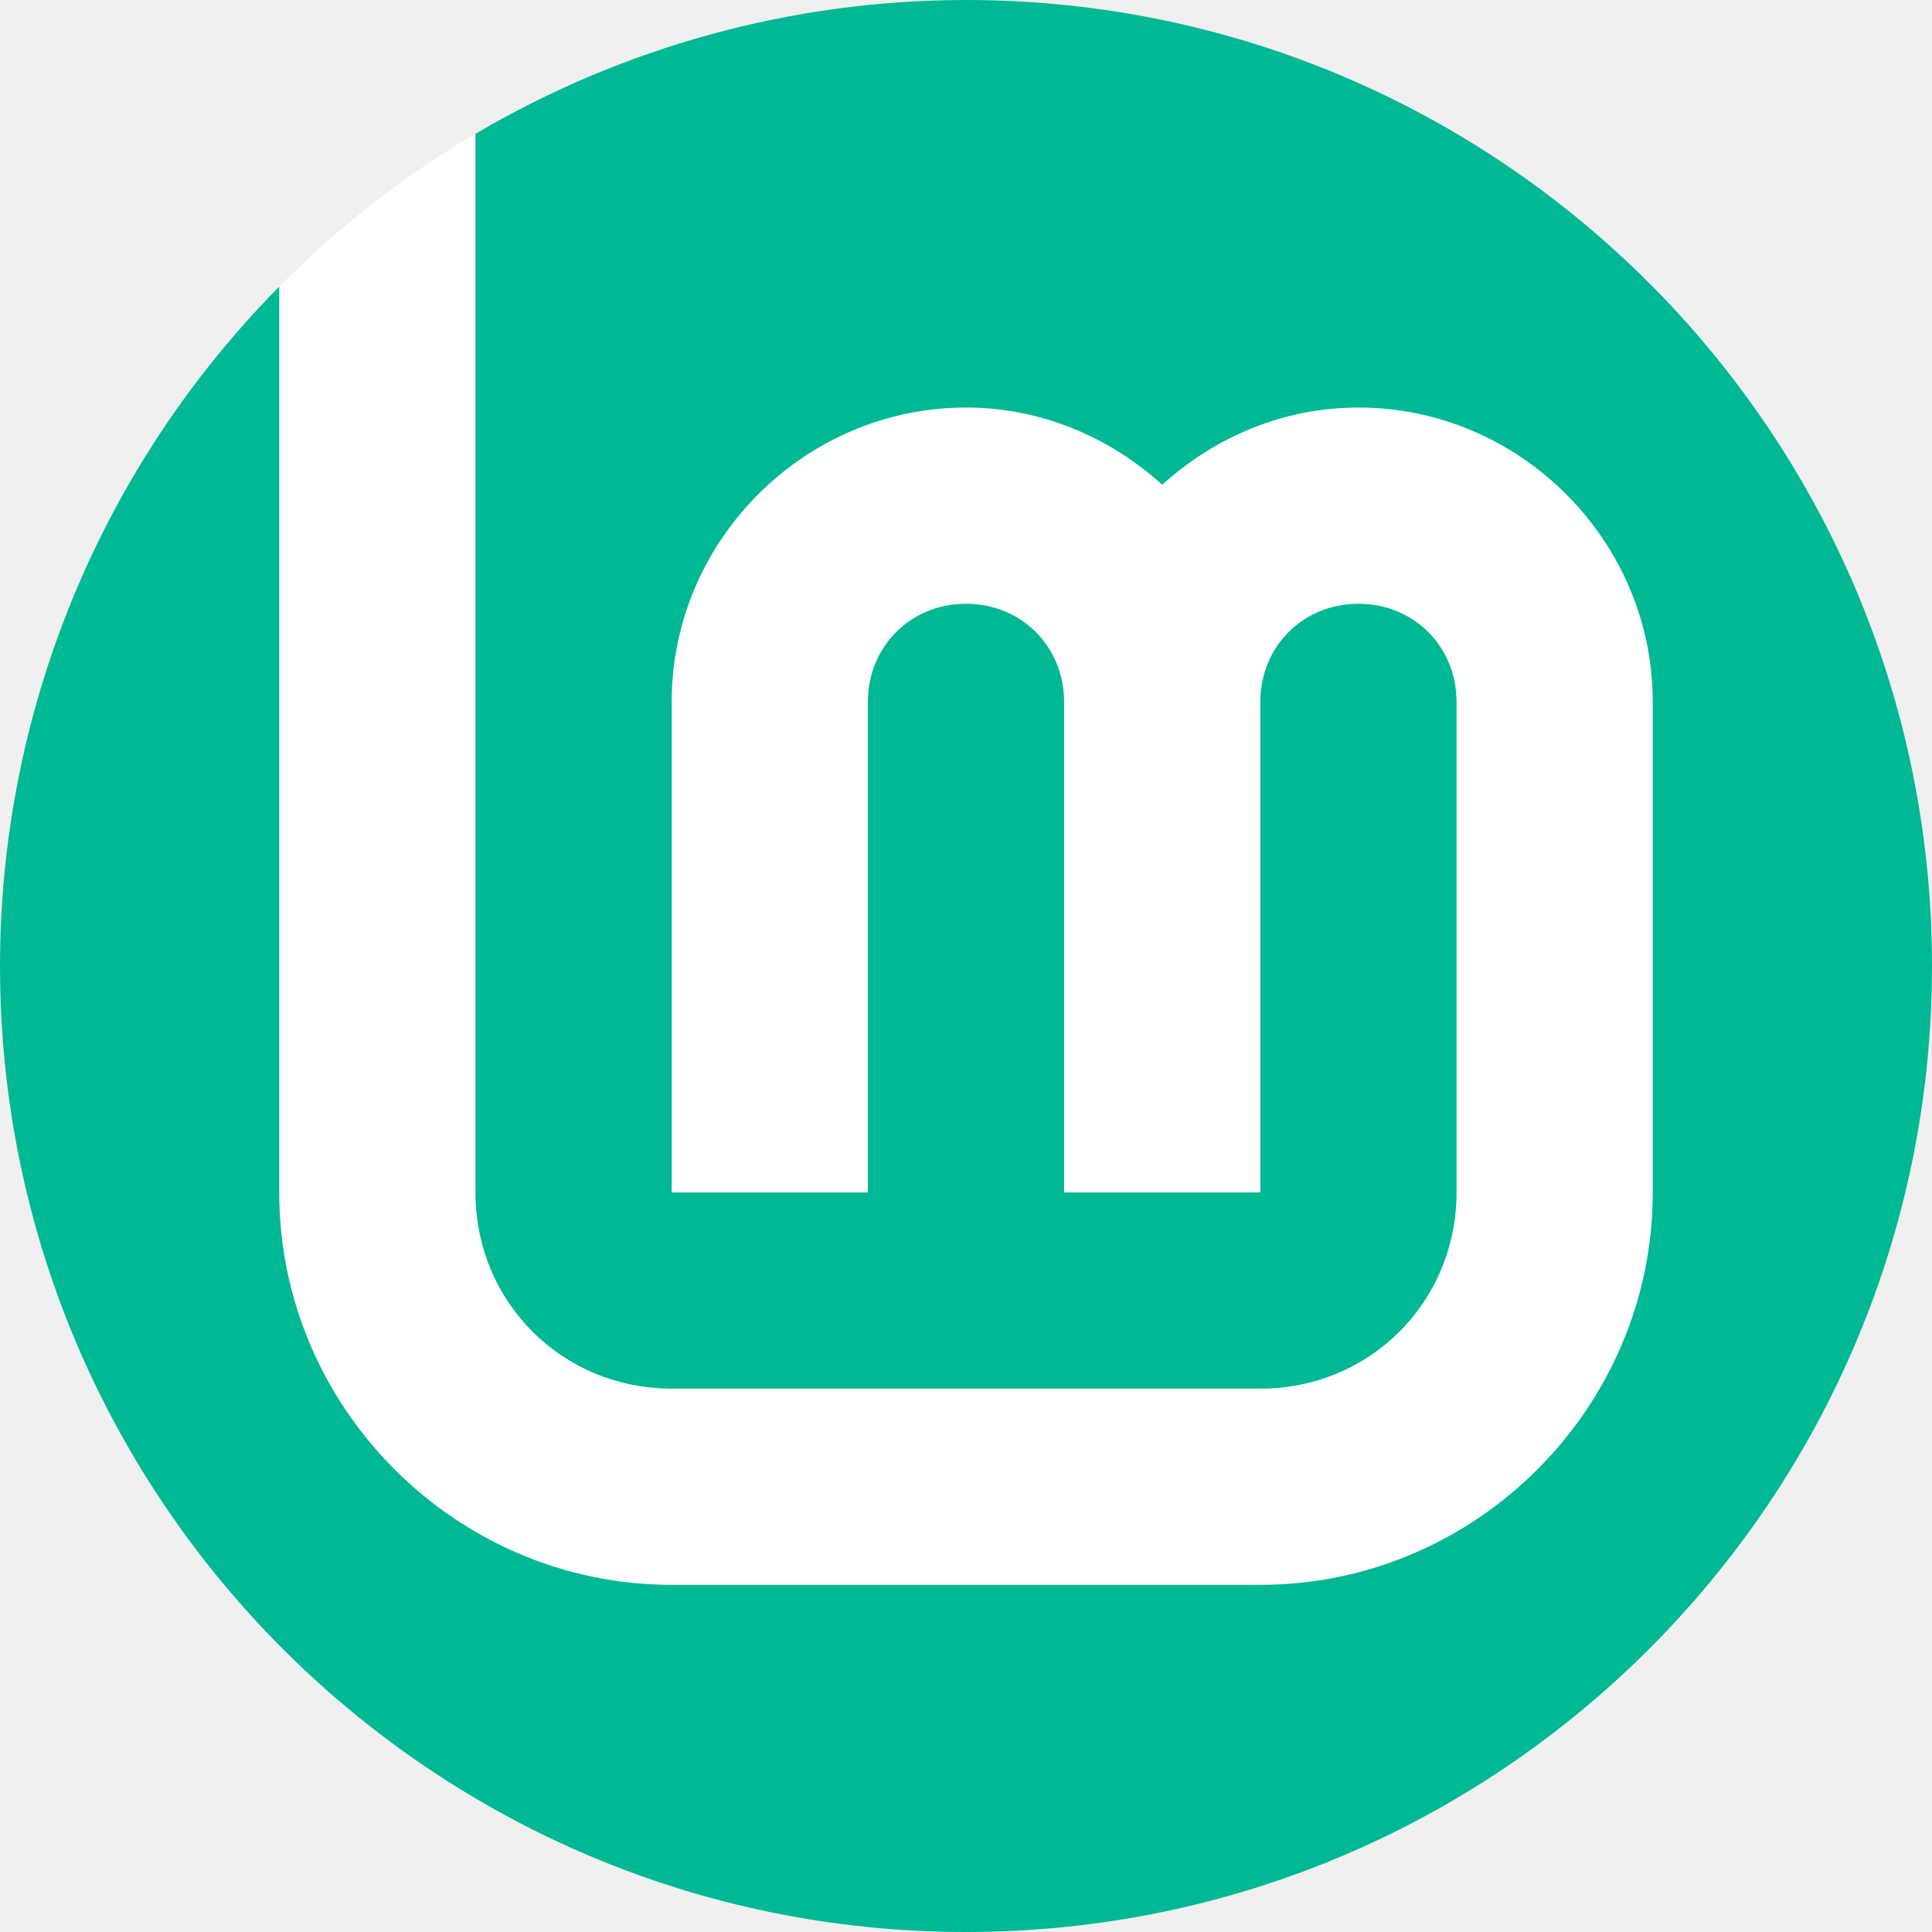
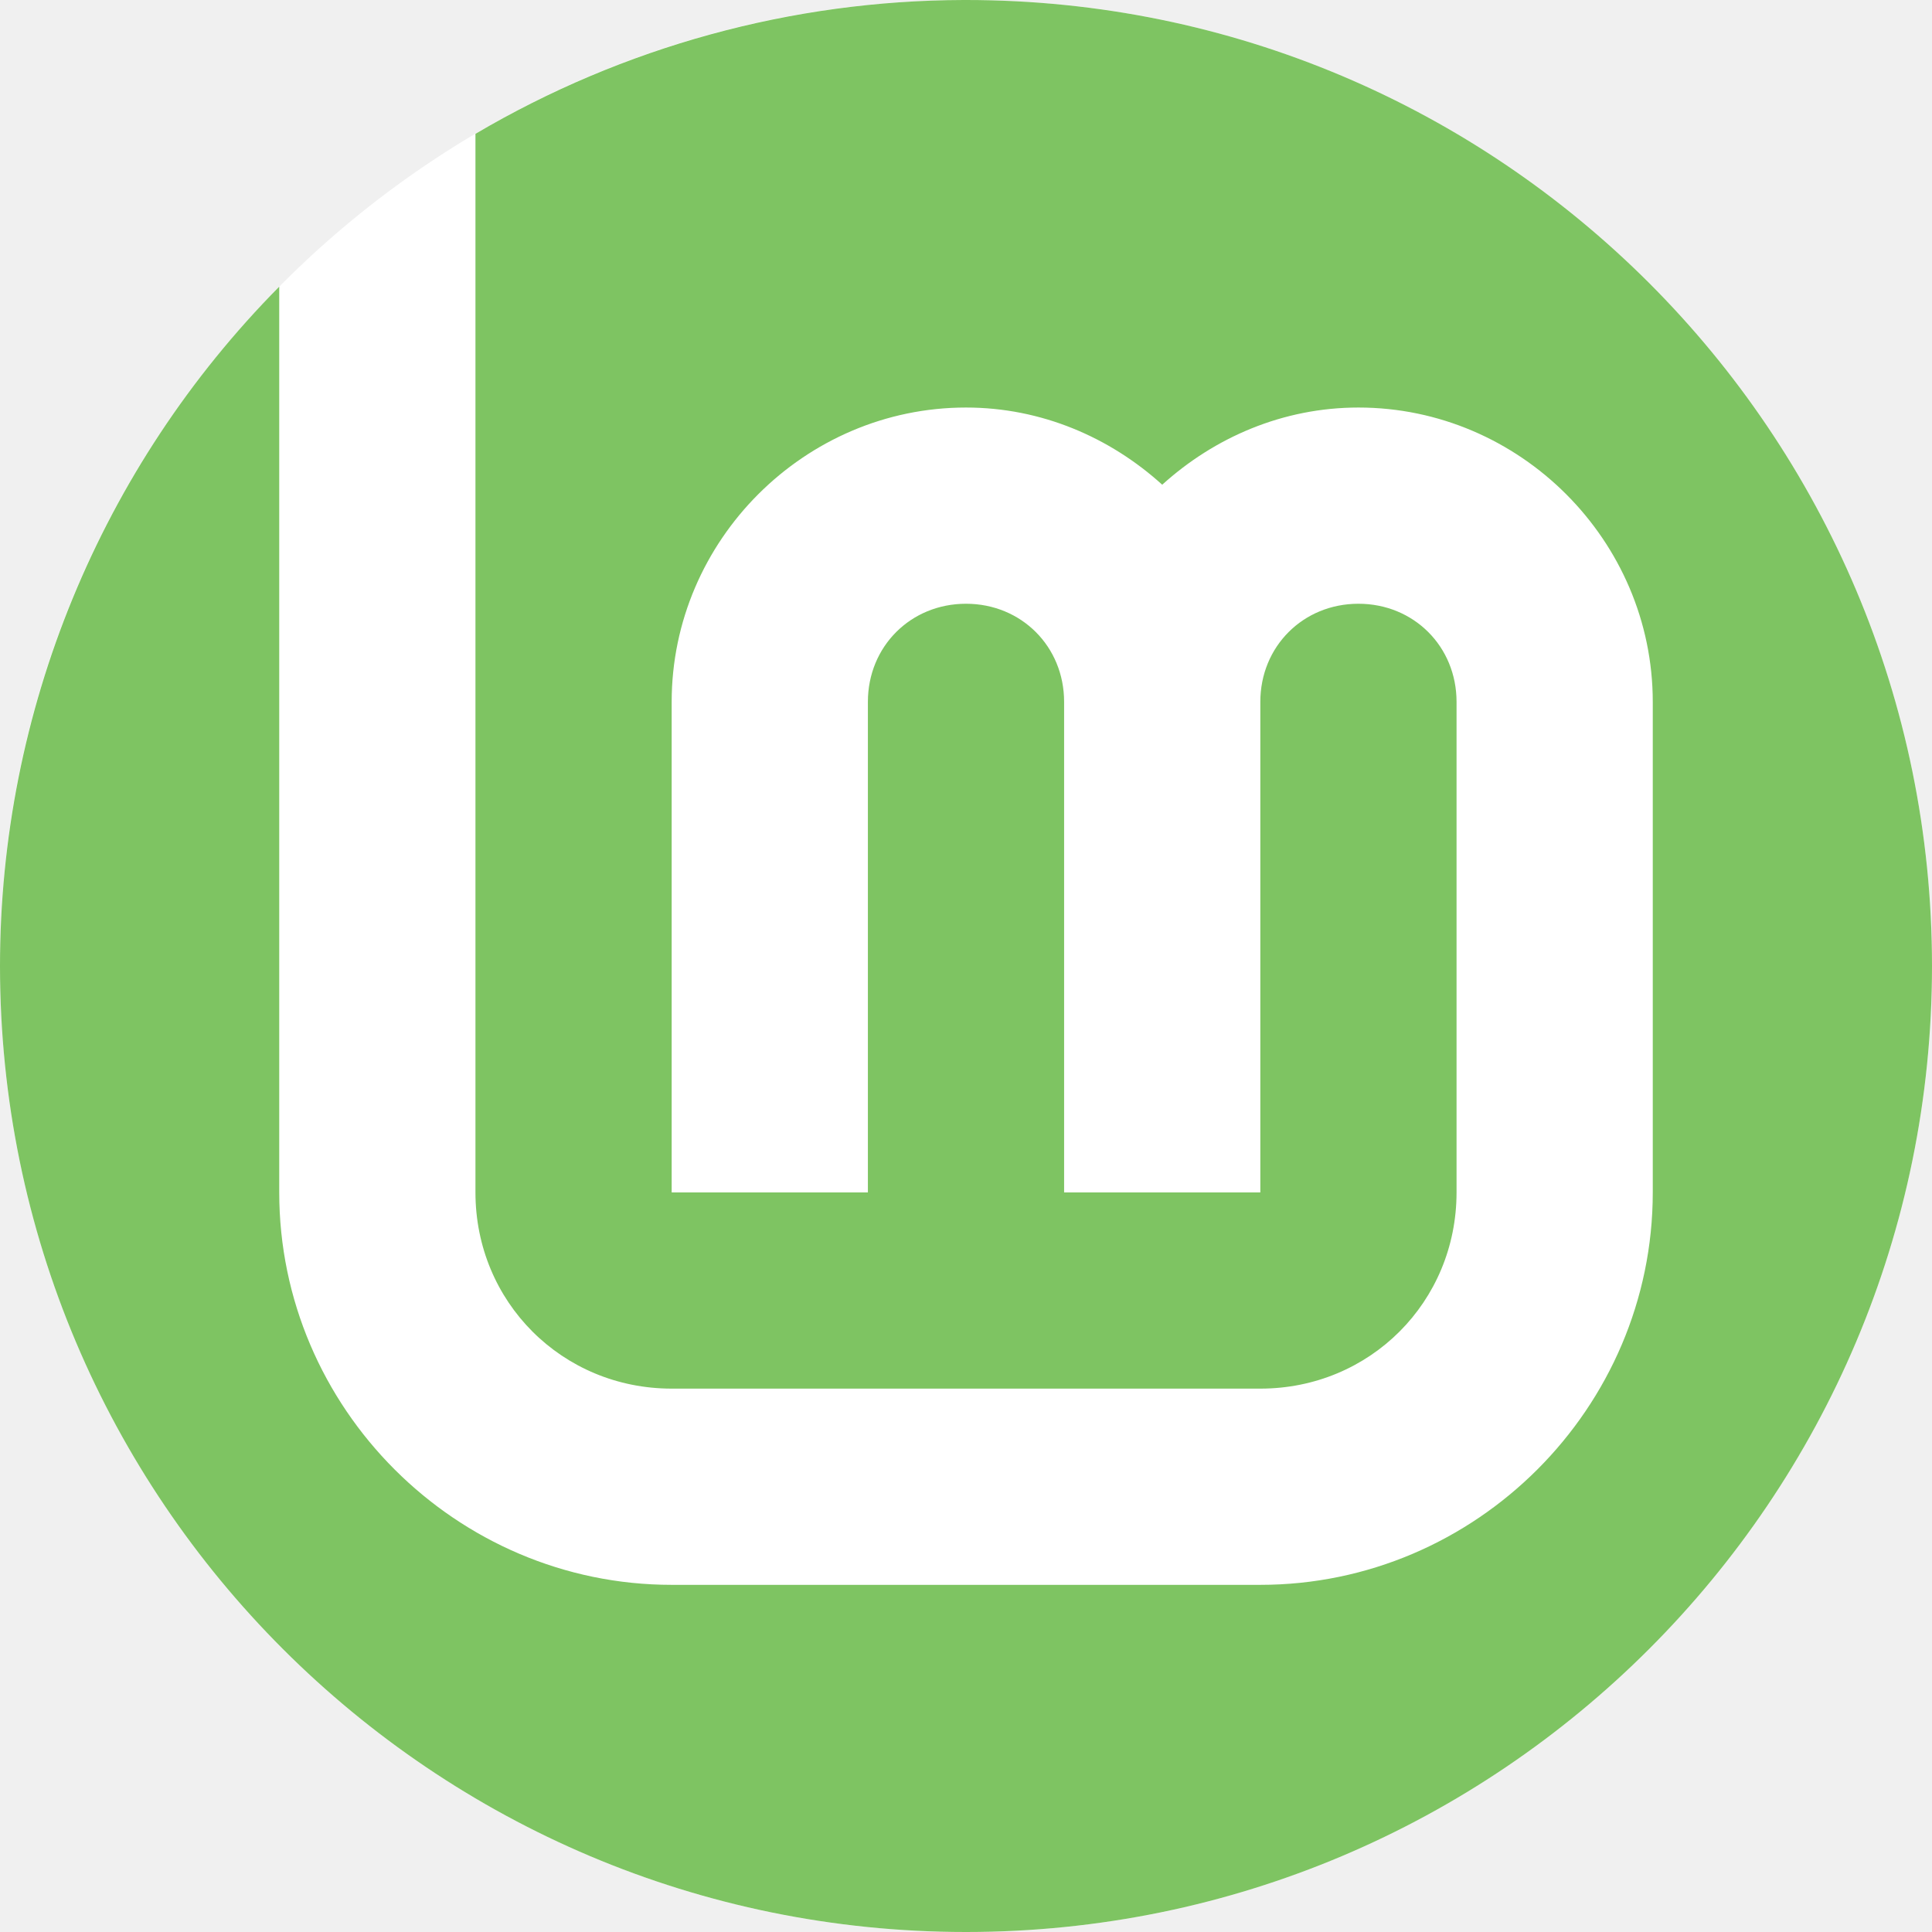
<svg xmlns="http://www.w3.org/2000/svg" width="256" height="256" viewBox="0 0 256 256" id="svg2" version="1.1">
  <defs id="defs4" />
  <g id="layer3" transform="translate(-80,-88)">
    <g id="g2554">
      <circle style="opacity:1;fill:#ffffff;stroke-width:0;stroke-linecap:round;stroke:none;fill-opacity:1" id="circle916" cx="208" cy="216" r="128" />
-       <path id="path833" style="opacity:1;fill:#00b894;stroke-width:0;stroke-linecap:round;stroke:none;fill-opacity:1" d="M 127.676 0 A 128 128 0 0 0 63 17.732 L 63 158 C 63 172.513 74.487 184 89 184 L 167 184 C 181.513 184 193 172.513 193 158 L 193 93 C 193 85.666 187.334 80 180 80 C 172.666 80 167 85.666 167 93 L 167 158 L 141 158 L 141 93 C 141 85.666 135.334 80 128 80 C 120.666 80 115 85.666 115 93 L 115 158 L 89 158 L 89 93 C 89 71.615 106.615 54 128 54 C 137.99 54 147.067 57.949 154 64.227 C 160.933 57.949 170.01 54 180 54 C 201.385 54 219 71.615 219 93 L 219 158 C 219 186.565 195.565 210 167 210 L 89 210 C 60.435 210 37 186.565 37 158 L 37 37.982 A 128 128 0 0 0 0 128 A 128 128 0 0 0 128 256 A 128 128 0 0 0 256 128 A 128 128 0 0 0 128 0 A 128 128 0 0 0 127.676 0 z " transform="translate(80,88)" />
+       <path id="path833" style="opacity:1;fill:#7ec462;stroke-width:0;stroke-linecap:round;stroke:none;fill-opacity:1" d="M 127.676 0 A 128 128 0 0 0 63 17.732 L 63 158 C 63 172.513 74.487 184 89 184 L 167 184 C 181.513 184 193 172.513 193 158 L 193 93 C 193 85.666 187.334 80 180 80 C 172.666 80 167 85.666 167 93 L 167 158 L 141 158 L 141 93 C 141 85.666 135.334 80 128 80 C 120.666 80 115 85.666 115 93 L 115 158 L 89 158 L 89 93 C 89 71.615 106.615 54 128 54 C 137.99 54 147.067 57.949 154 64.227 C 160.933 57.949 170.01 54 180 54 C 201.385 54 219 71.615 219 93 L 219 158 C 219 186.565 195.565 210 167 210 L 89 210 C 60.435 210 37 186.565 37 158 L 37 37.982 A 128 128 0 0 0 0 128 A 128 128 0 0 0 128 256 A 128 128 0 0 0 256 128 A 128 128 0 0 0 128 0 A 128 128 0 0 0 127.676 0 z " transform="translate(80,88)" />
    </g>
  </g>
</svg>
